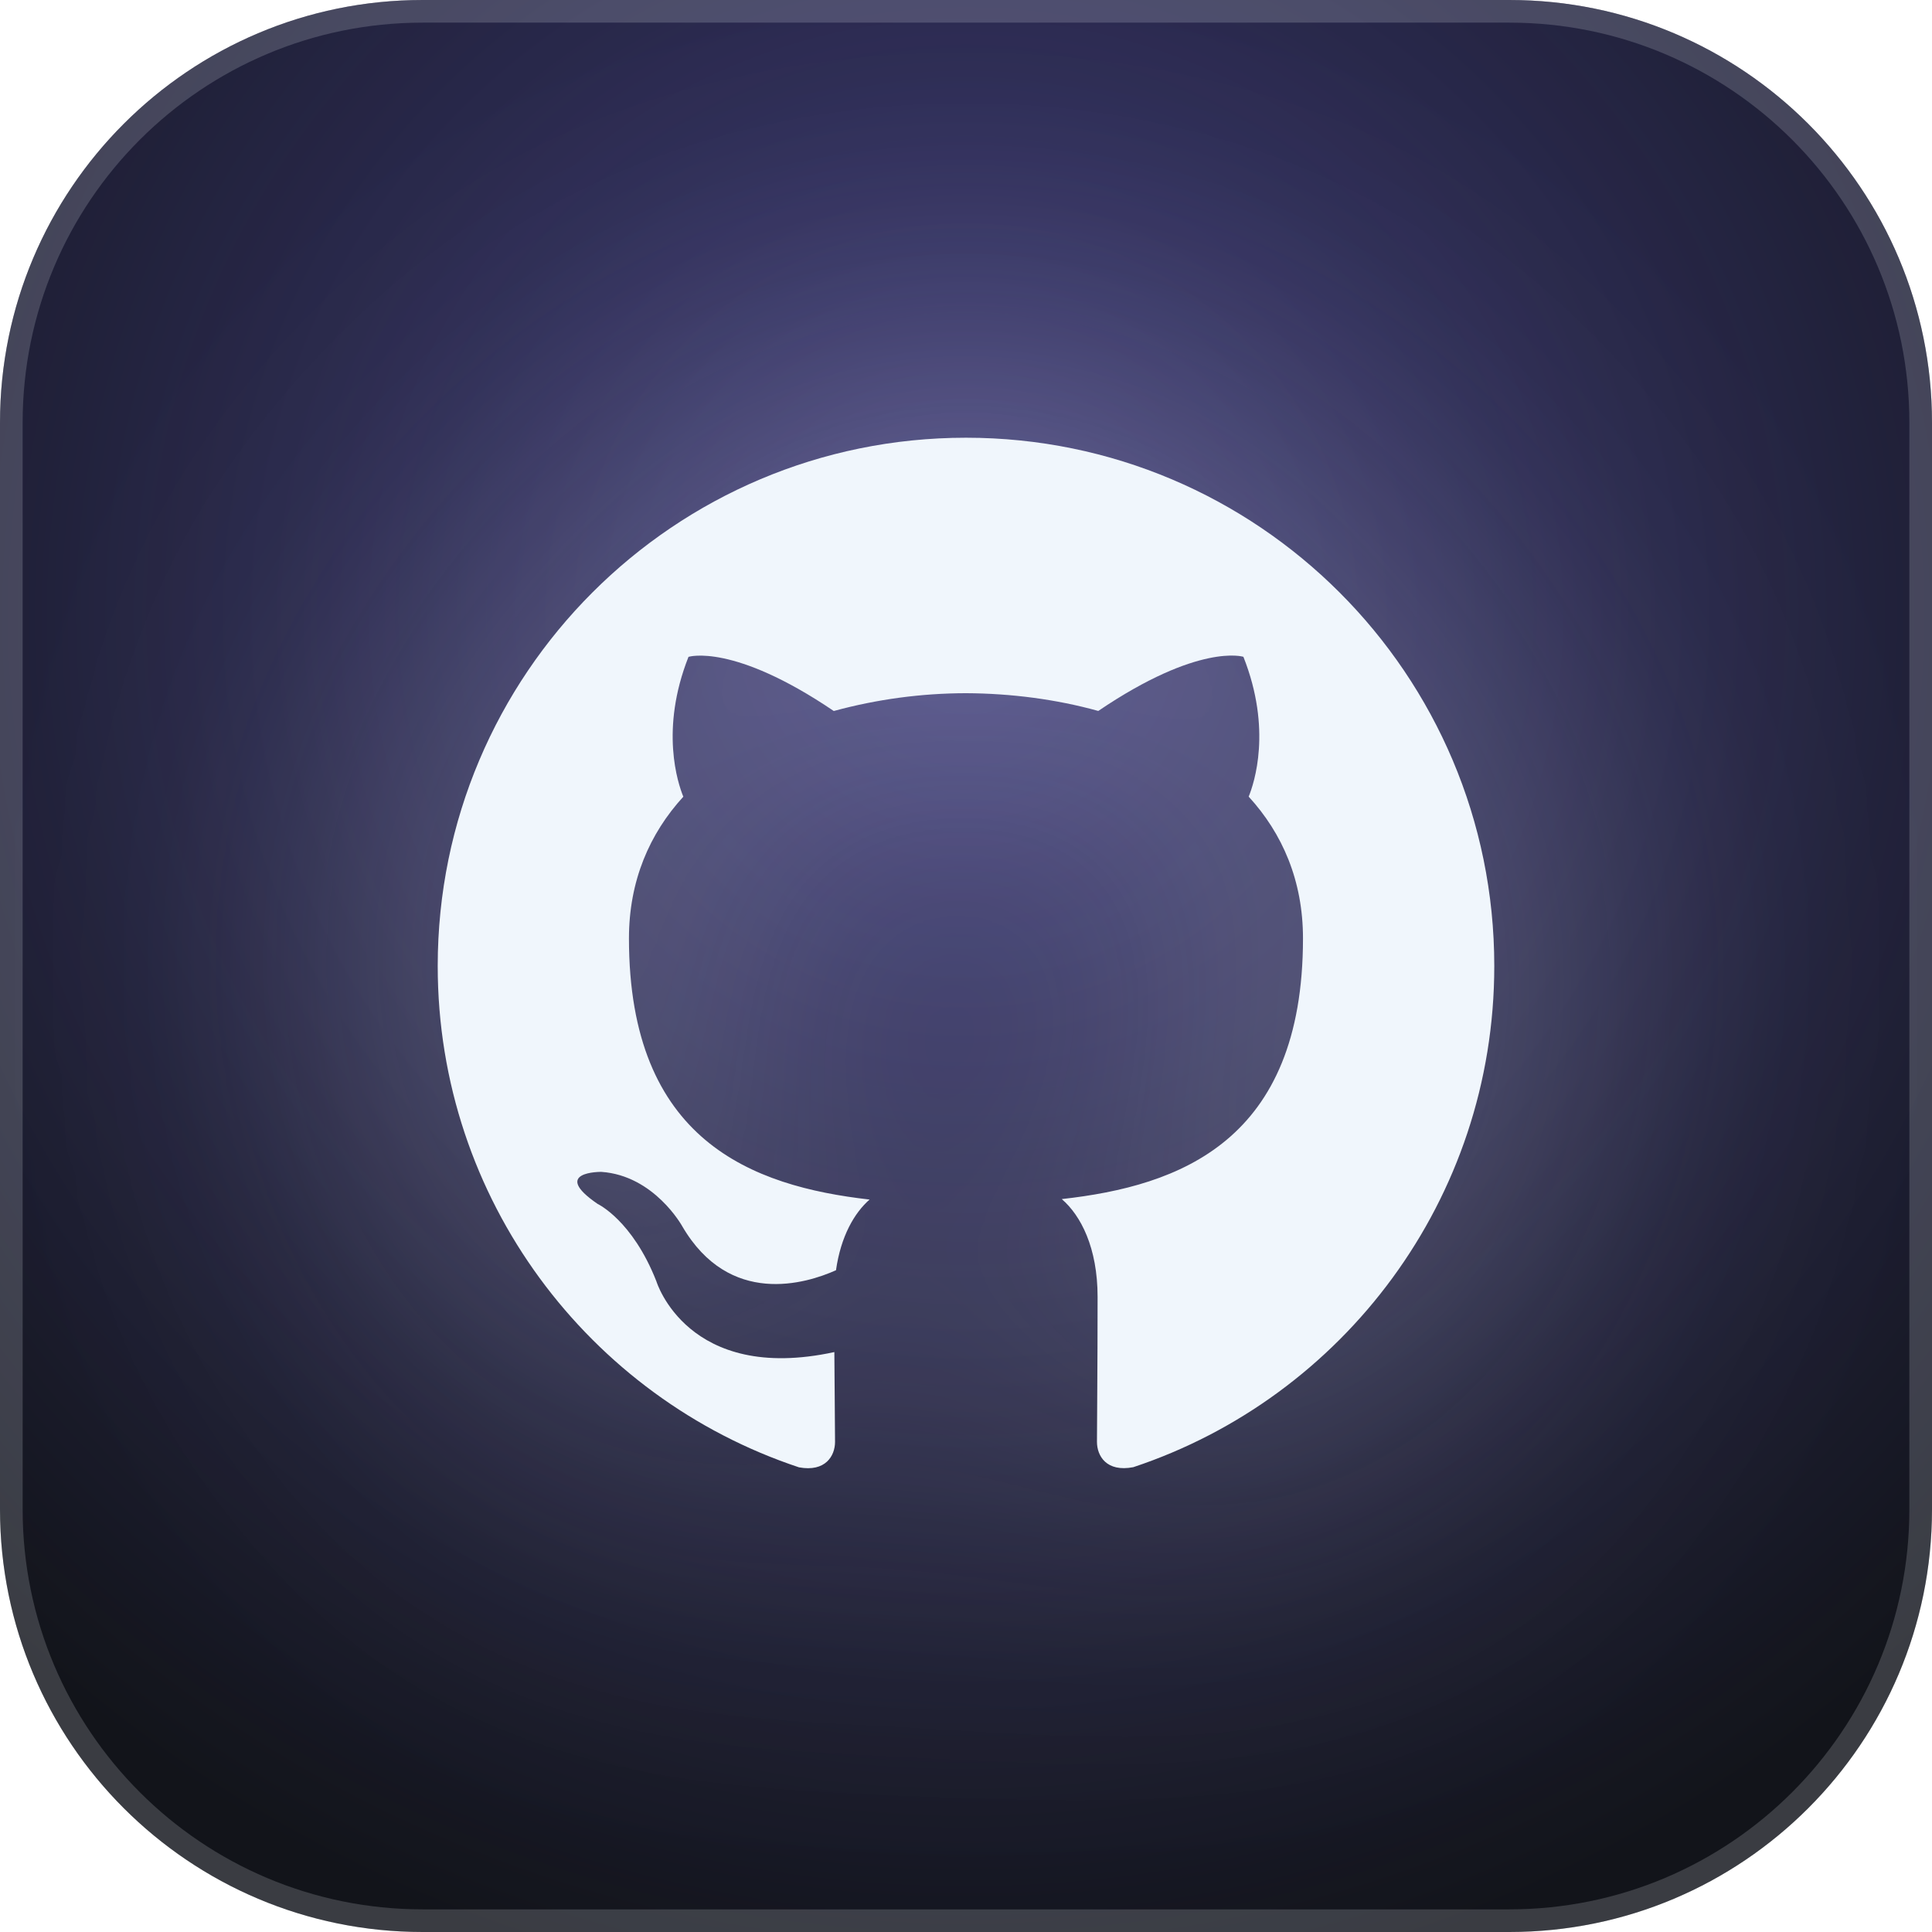
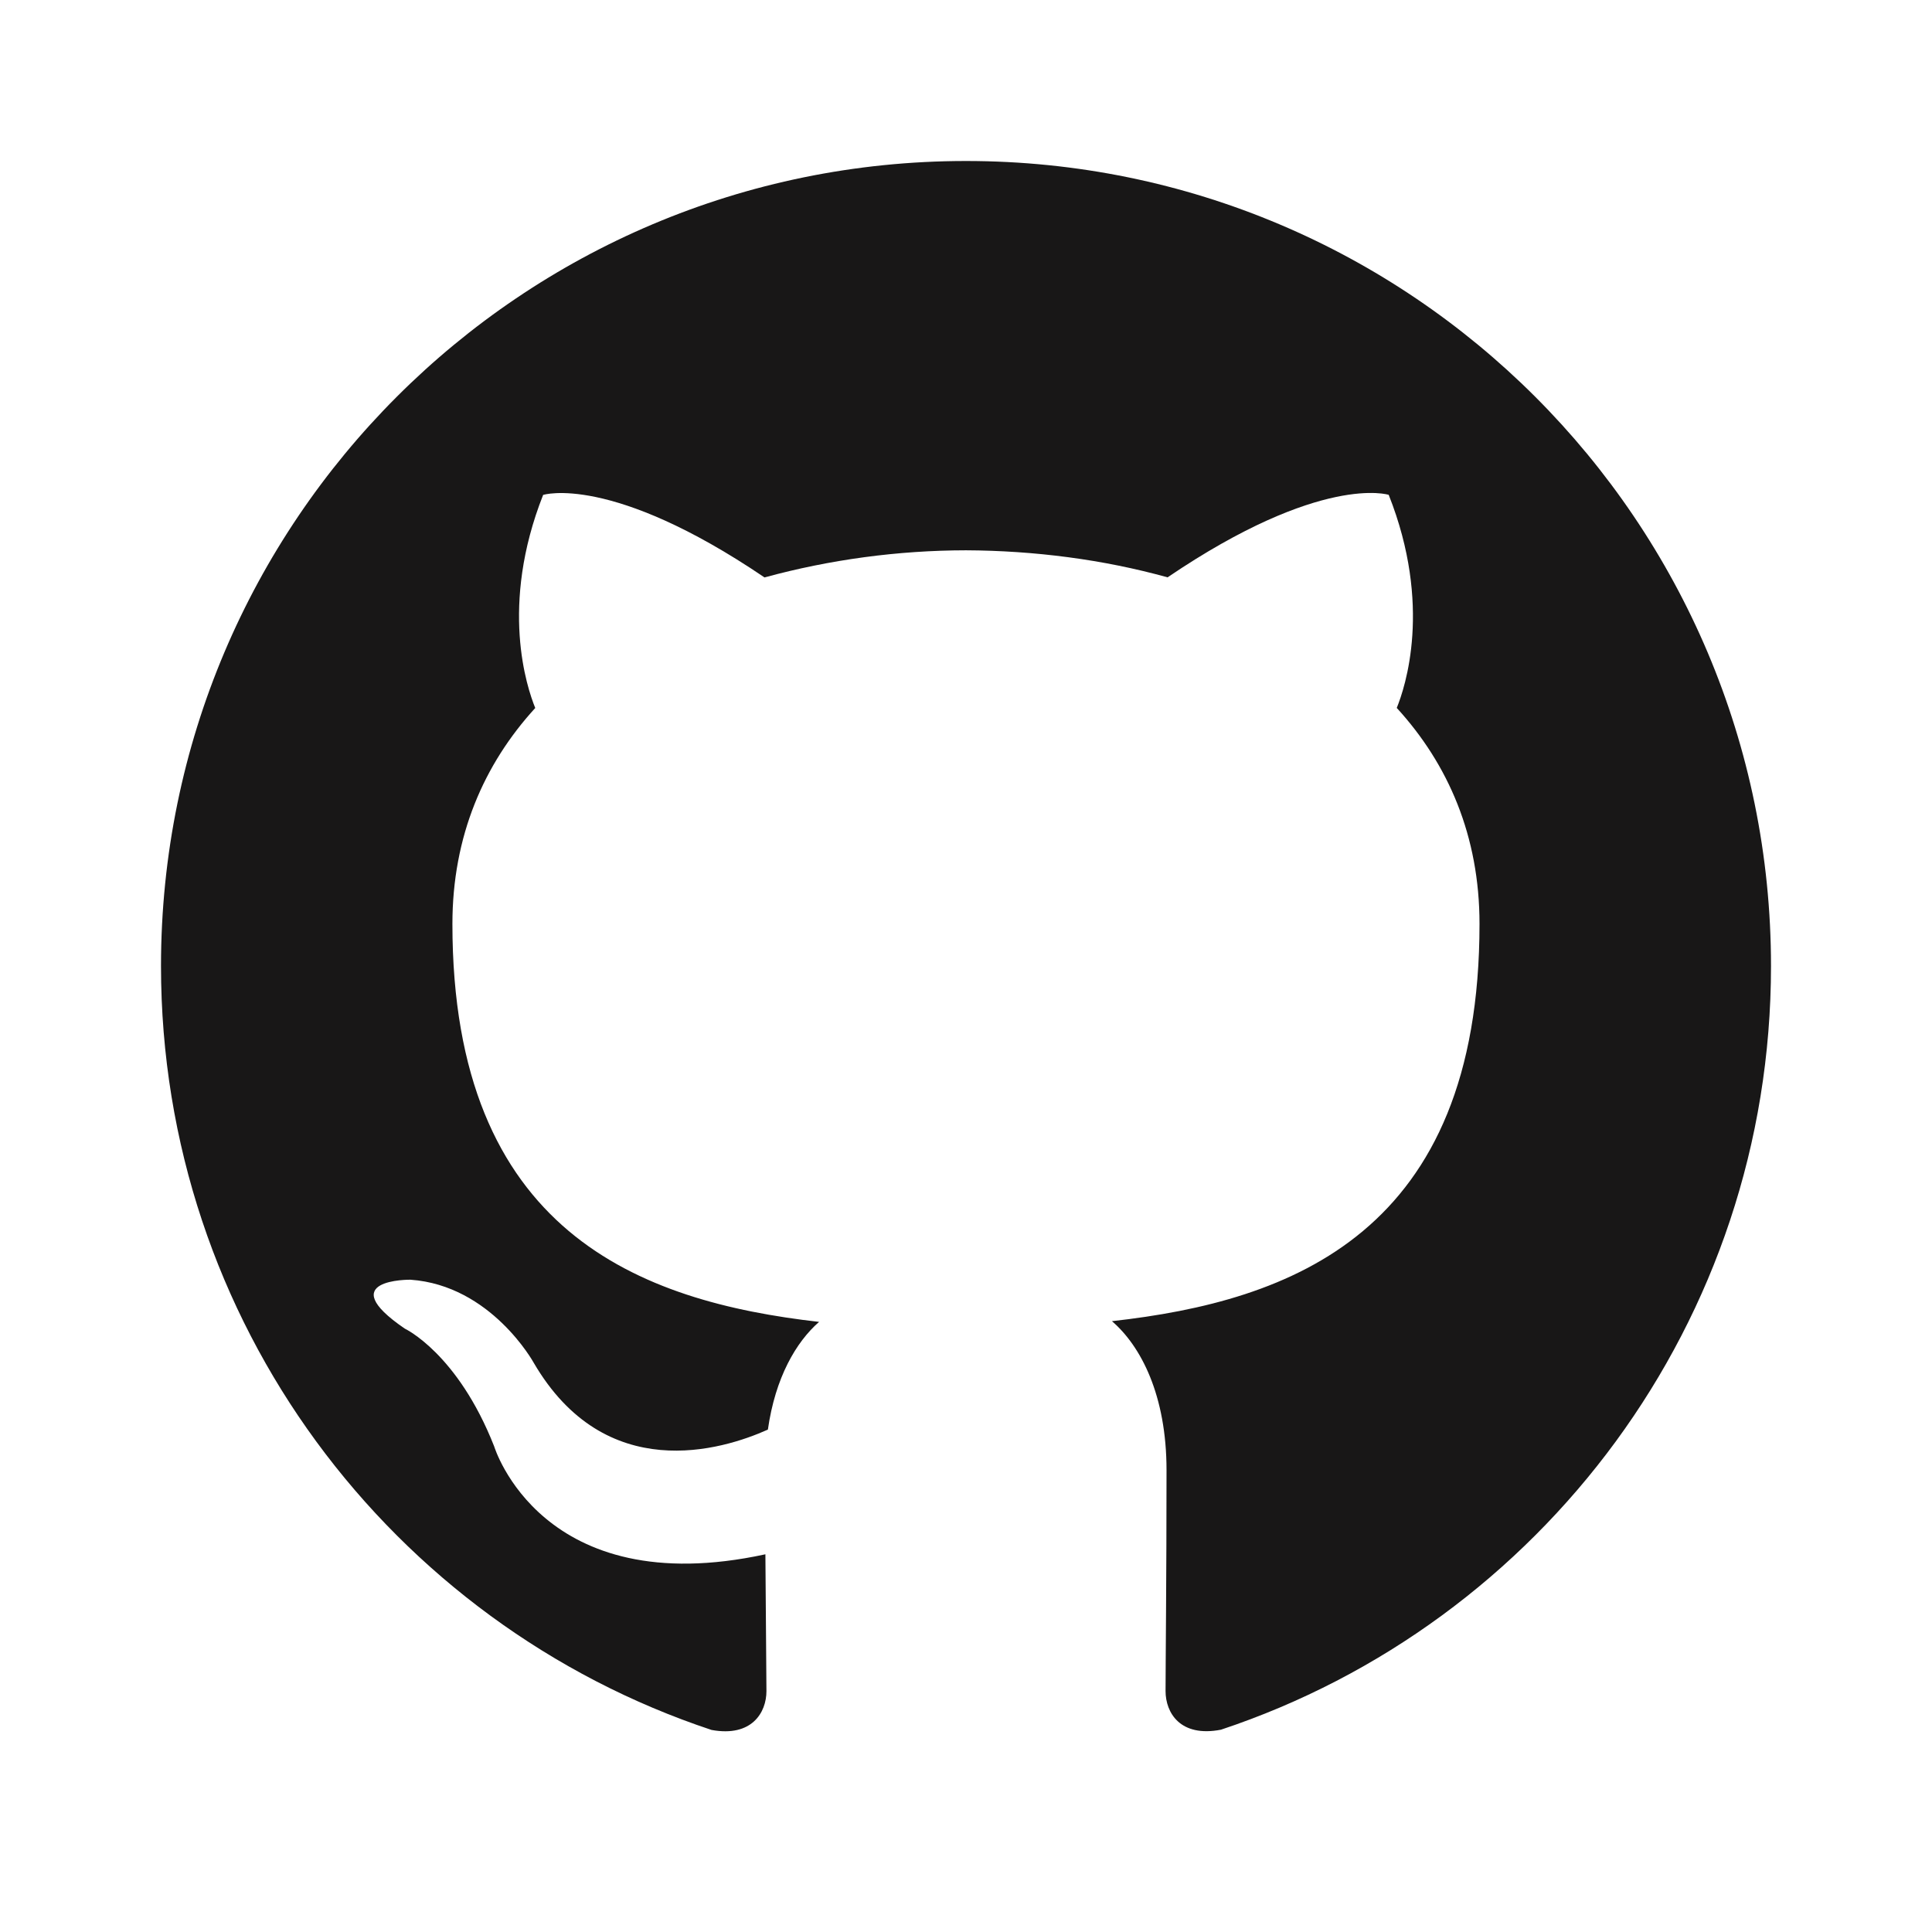
- <svg xmlns="http://www.w3.org/2000/svg" viewBox="0 0 128 128" width="128" height="128" fill="none">
-   <defs>
-     <radialGradient id="glow" cx="0.5" cy="0.32" r="0.72">
-       <stop stop-color="#7c72ff" stop-opacity="0.42" />
-       <stop offset="1" stop-color="#7c72ff" stop-opacity="0" />
-     </radialGradient>
-     <filter id="soft" x="-40%" y="-40%" width="180%" height="180%">
-       <feGaussianBlur stdDeviation="5" />
-     </filter>
-   </defs>
-   <rect width="128" height="128" rx="28" fill="#12141a" />
-   <rect width="128" height="128" rx="28" fill="url(#glow)" />
-   <rect x="0.75" y="0.75" width="126.5" height="126.5" rx="27.25" stroke="rgba(240,246,252,0.18)" stroke-width="1.5" />
-   <g transform="translate(22,22) scale(3.5)" filter="url(#soft)" opacity="0.45">
-     <path fill="#f0f6fc" d="M12 2C6.477 2 2 6.477 2 12c0 4.42 2.865 8.17 6.839 9.49.5.092.682-.217.682-.482 0-.237-.008-.866-.013-1.7-2.782.603-3.369-1.34-3.369-1.34-.454-1.156-1.11-1.463-1.11-1.463-.908-.62.069-.608.069-.608 1.003.07 1.531 1.03 1.531 1.03.892 1.529 2.341 1.087 2.91.832.092-.647.35-1.088.636-1.338-2.22-.253-4.555-1.11-4.555-4.943 0-1.091.39-1.984 1.029-2.683-.103-.253-.446-1.27.098-2.647 0 0 .84-.269 2.75 1.025A9.578 9.578 0 0 1 12 6.836c.85.004 1.705.114 2.504.336 1.909-1.294 2.747-1.025 2.747-1.025.546 1.377.203 2.394.1 2.647.64.699 1.028 1.592 1.028 2.683 0 3.842-2.339 4.687-4.566 4.935.359.309.678.919.678 1.852 0 1.336-.012 2.415-.012 2.743 0 .267.18.578.688.48C19.138 20.167 22 16.418 22 12c0-5.523-4.477-10-10-10z" />
-   </g>
-   <g transform="translate(22,22) scale(3.5)">
-     <path fill="#f0f6fc" d="M12 2C6.477 2 2 6.477 2 12c0 4.42 2.865 8.17 6.839 9.49.5.092.682-.217.682-.482 0-.237-.008-.866-.013-1.7-2.782.603-3.369-1.34-3.369-1.34-.454-1.156-1.11-1.463-1.11-1.463-.908-.62.069-.608.069-.608 1.003.07 1.531 1.03 1.531 1.03.892 1.529 2.341 1.087 2.91.832.092-.647.35-1.088.636-1.338-2.22-.253-4.555-1.11-4.555-4.943 0-1.091.39-1.984 1.029-2.683-.103-.253-.446-1.27.098-2.647 0 0 .84-.269 2.75 1.025A9.578 9.578 0 0 1 12 6.836c.85.004 1.705.114 2.504.336 1.909-1.294 2.747-1.025 2.747-1.025.546 1.377.203 2.394.1 2.647.64.699 1.028 1.592 1.028 2.683 0 3.842-2.339 4.687-4.566 4.935.359.309.678.919.678 1.852 0 1.336-.012 2.415-.012 2.743 0 .267.18.578.688.48C19.138 20.167 22 16.418 22 12c0-5.523-4.477-10-10-10z" />
-   </g>
+ <svg xmlns="http://www.w3.org/2000/svg" viewBox="0 0 24 24" width="24" height="24">
+   <style>
+     path { fill: #181717; }
+     @media (prefers-color-scheme: dark) {
+       path { fill: #f0f6fc; }
+     }
+   </style>
+   <path d="M12 2C6.477 2 2 6.477 2 12c0 4.42 2.865 8.17 6.839 9.49.5.092.682-.217.682-.482 0-.237-.008-.866-.013-1.7-2.782.603-3.369-1.34-3.369-1.34-.454-1.156-1.11-1.463-1.11-1.463-.908-.62.069-.608.069-.608 1.003.07 1.531 1.03 1.531 1.03.892 1.529 2.341 1.087 2.91.832.092-.647.35-1.088.636-1.338-2.22-.253-4.555-1.11-4.555-4.943 0-1.091.39-1.984 1.029-2.683-.103-.253-.446-1.27.098-2.647 0 0 .84-.269 2.75 1.025A9.578 9.578 0 0 1 12 6.836c.85.004 1.705.114 2.504.336 1.909-1.294 2.747-1.025 2.747-1.025.546 1.377.203 2.394.1 2.647.64.699 1.028 1.592 1.028 2.683 0 3.842-2.339 4.687-4.566 4.935.359.309.678.919.678 1.852 0 1.336-.012 2.415-.012 2.743 0 .267.18.578.688.48C19.138 20.167 22 16.418 22 12c0-5.523-4.477-10-10-10z" />
</svg>
